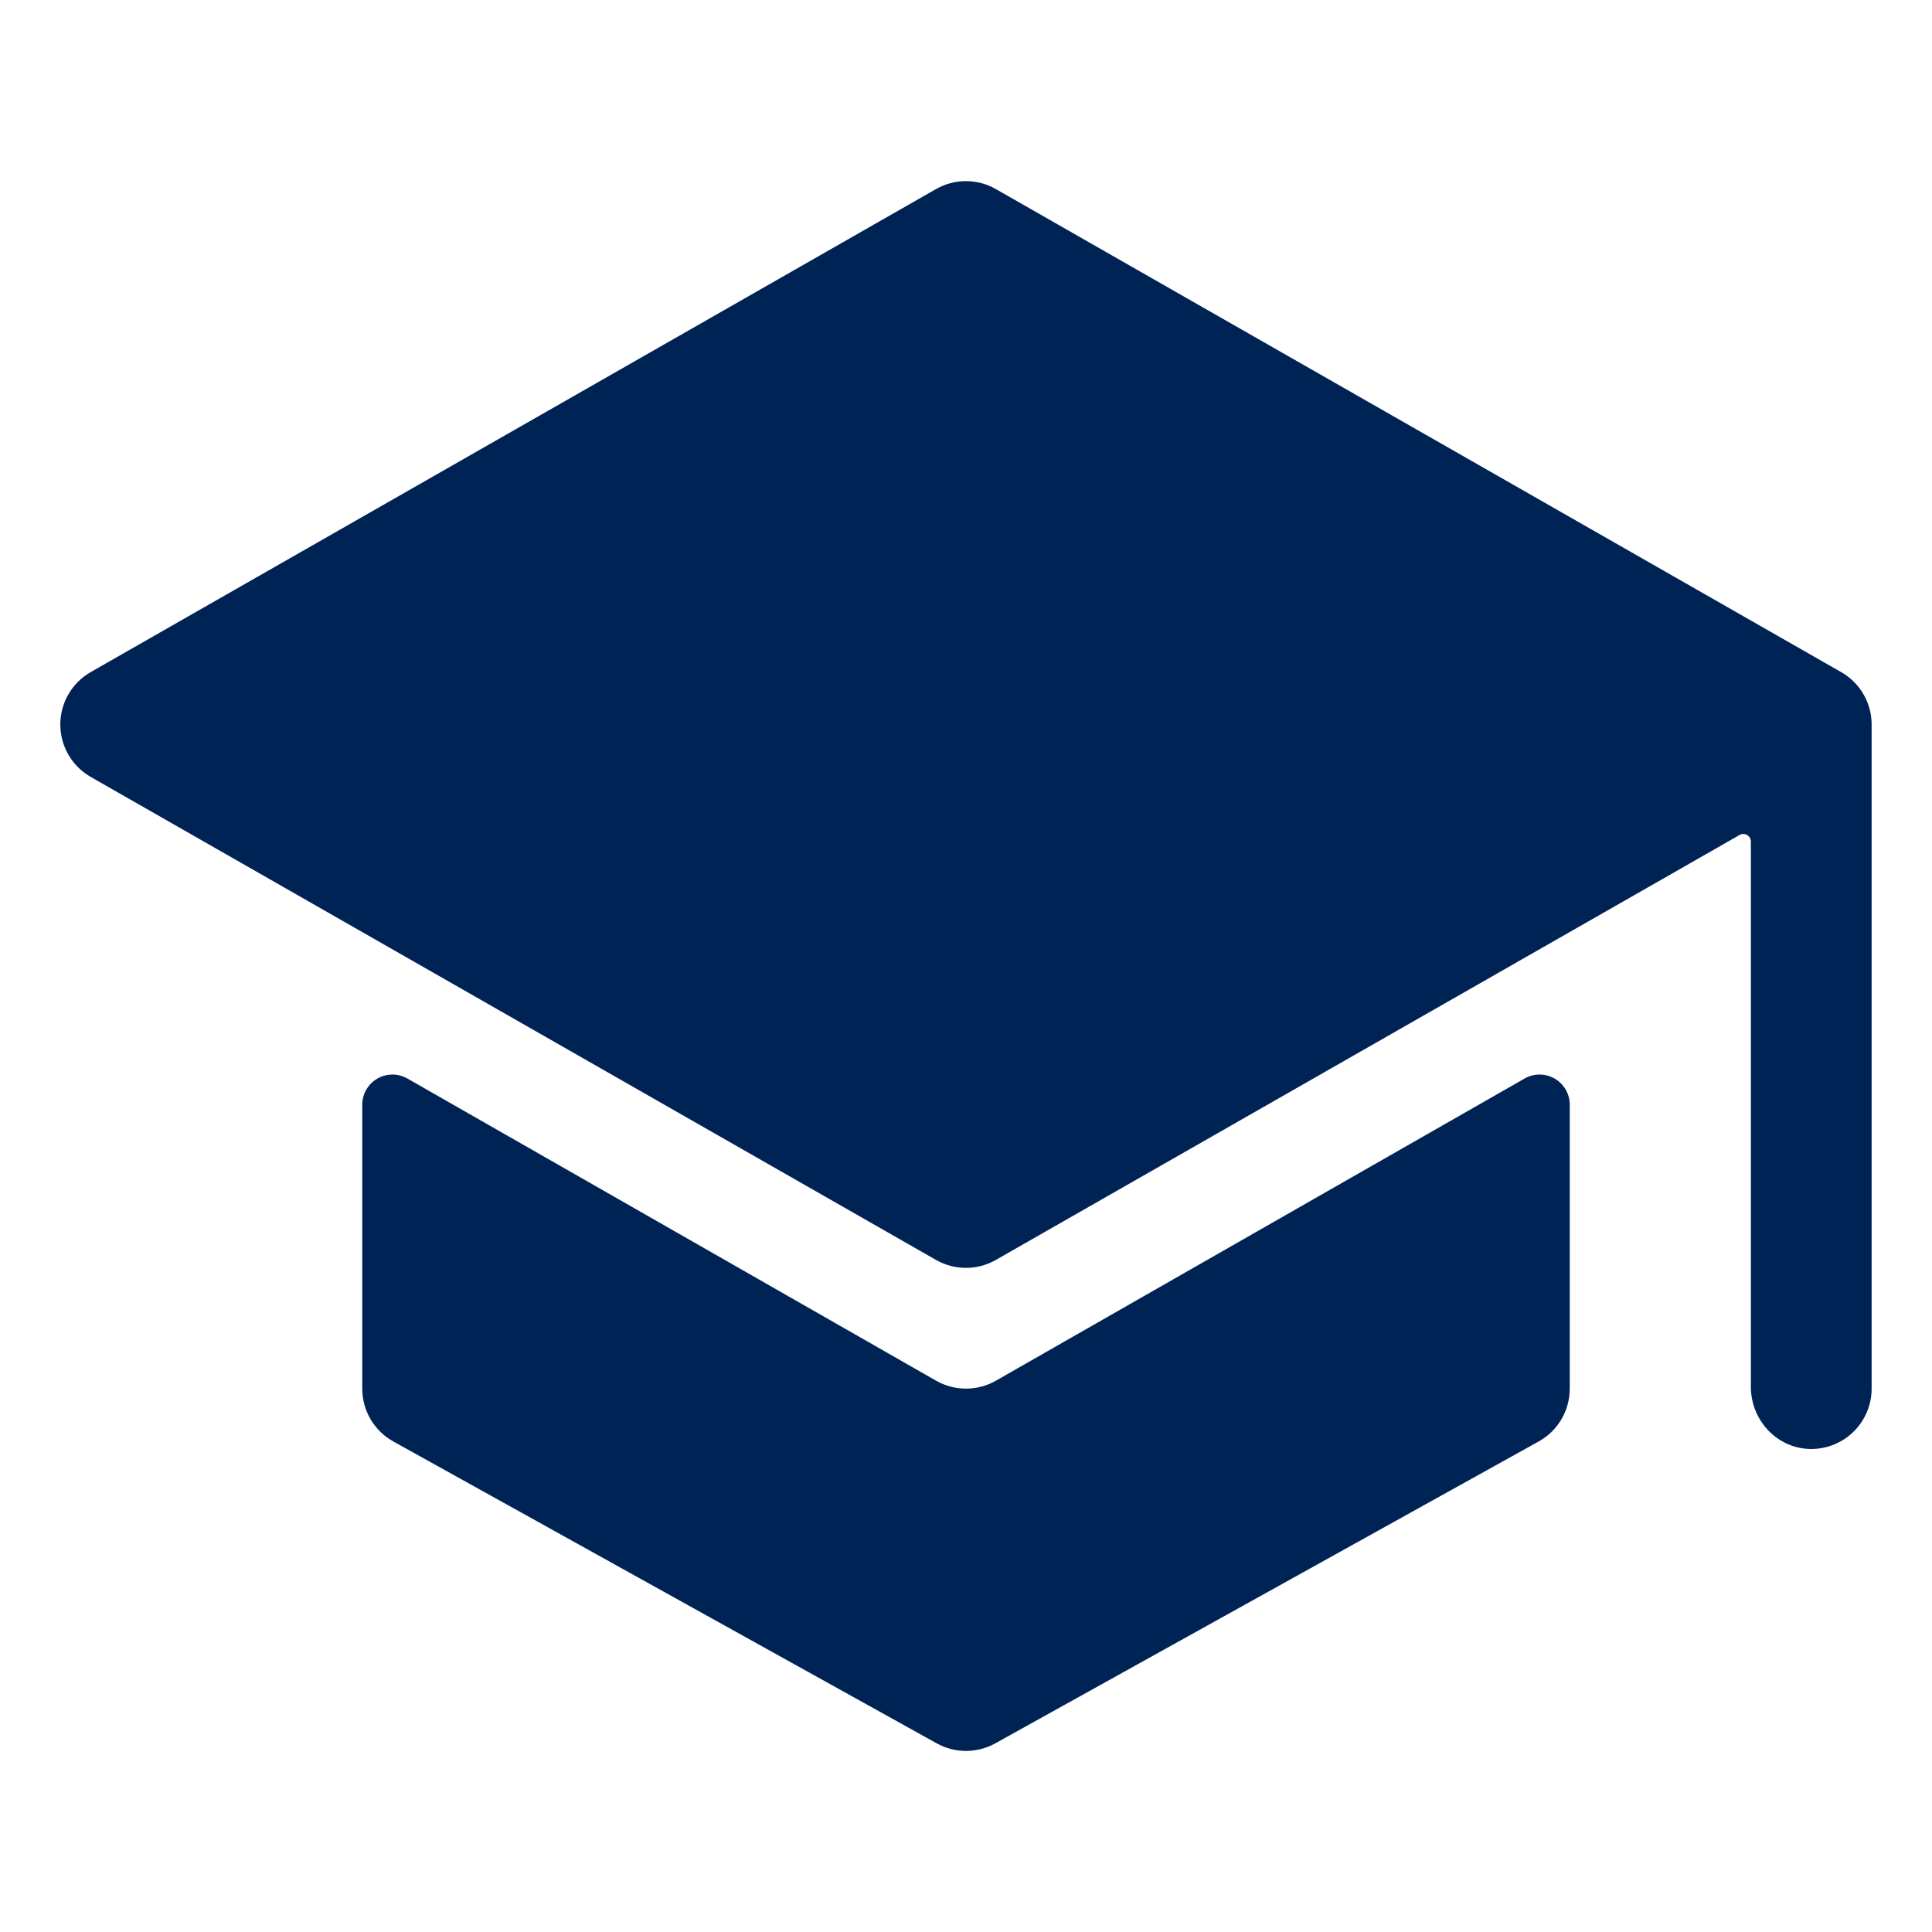
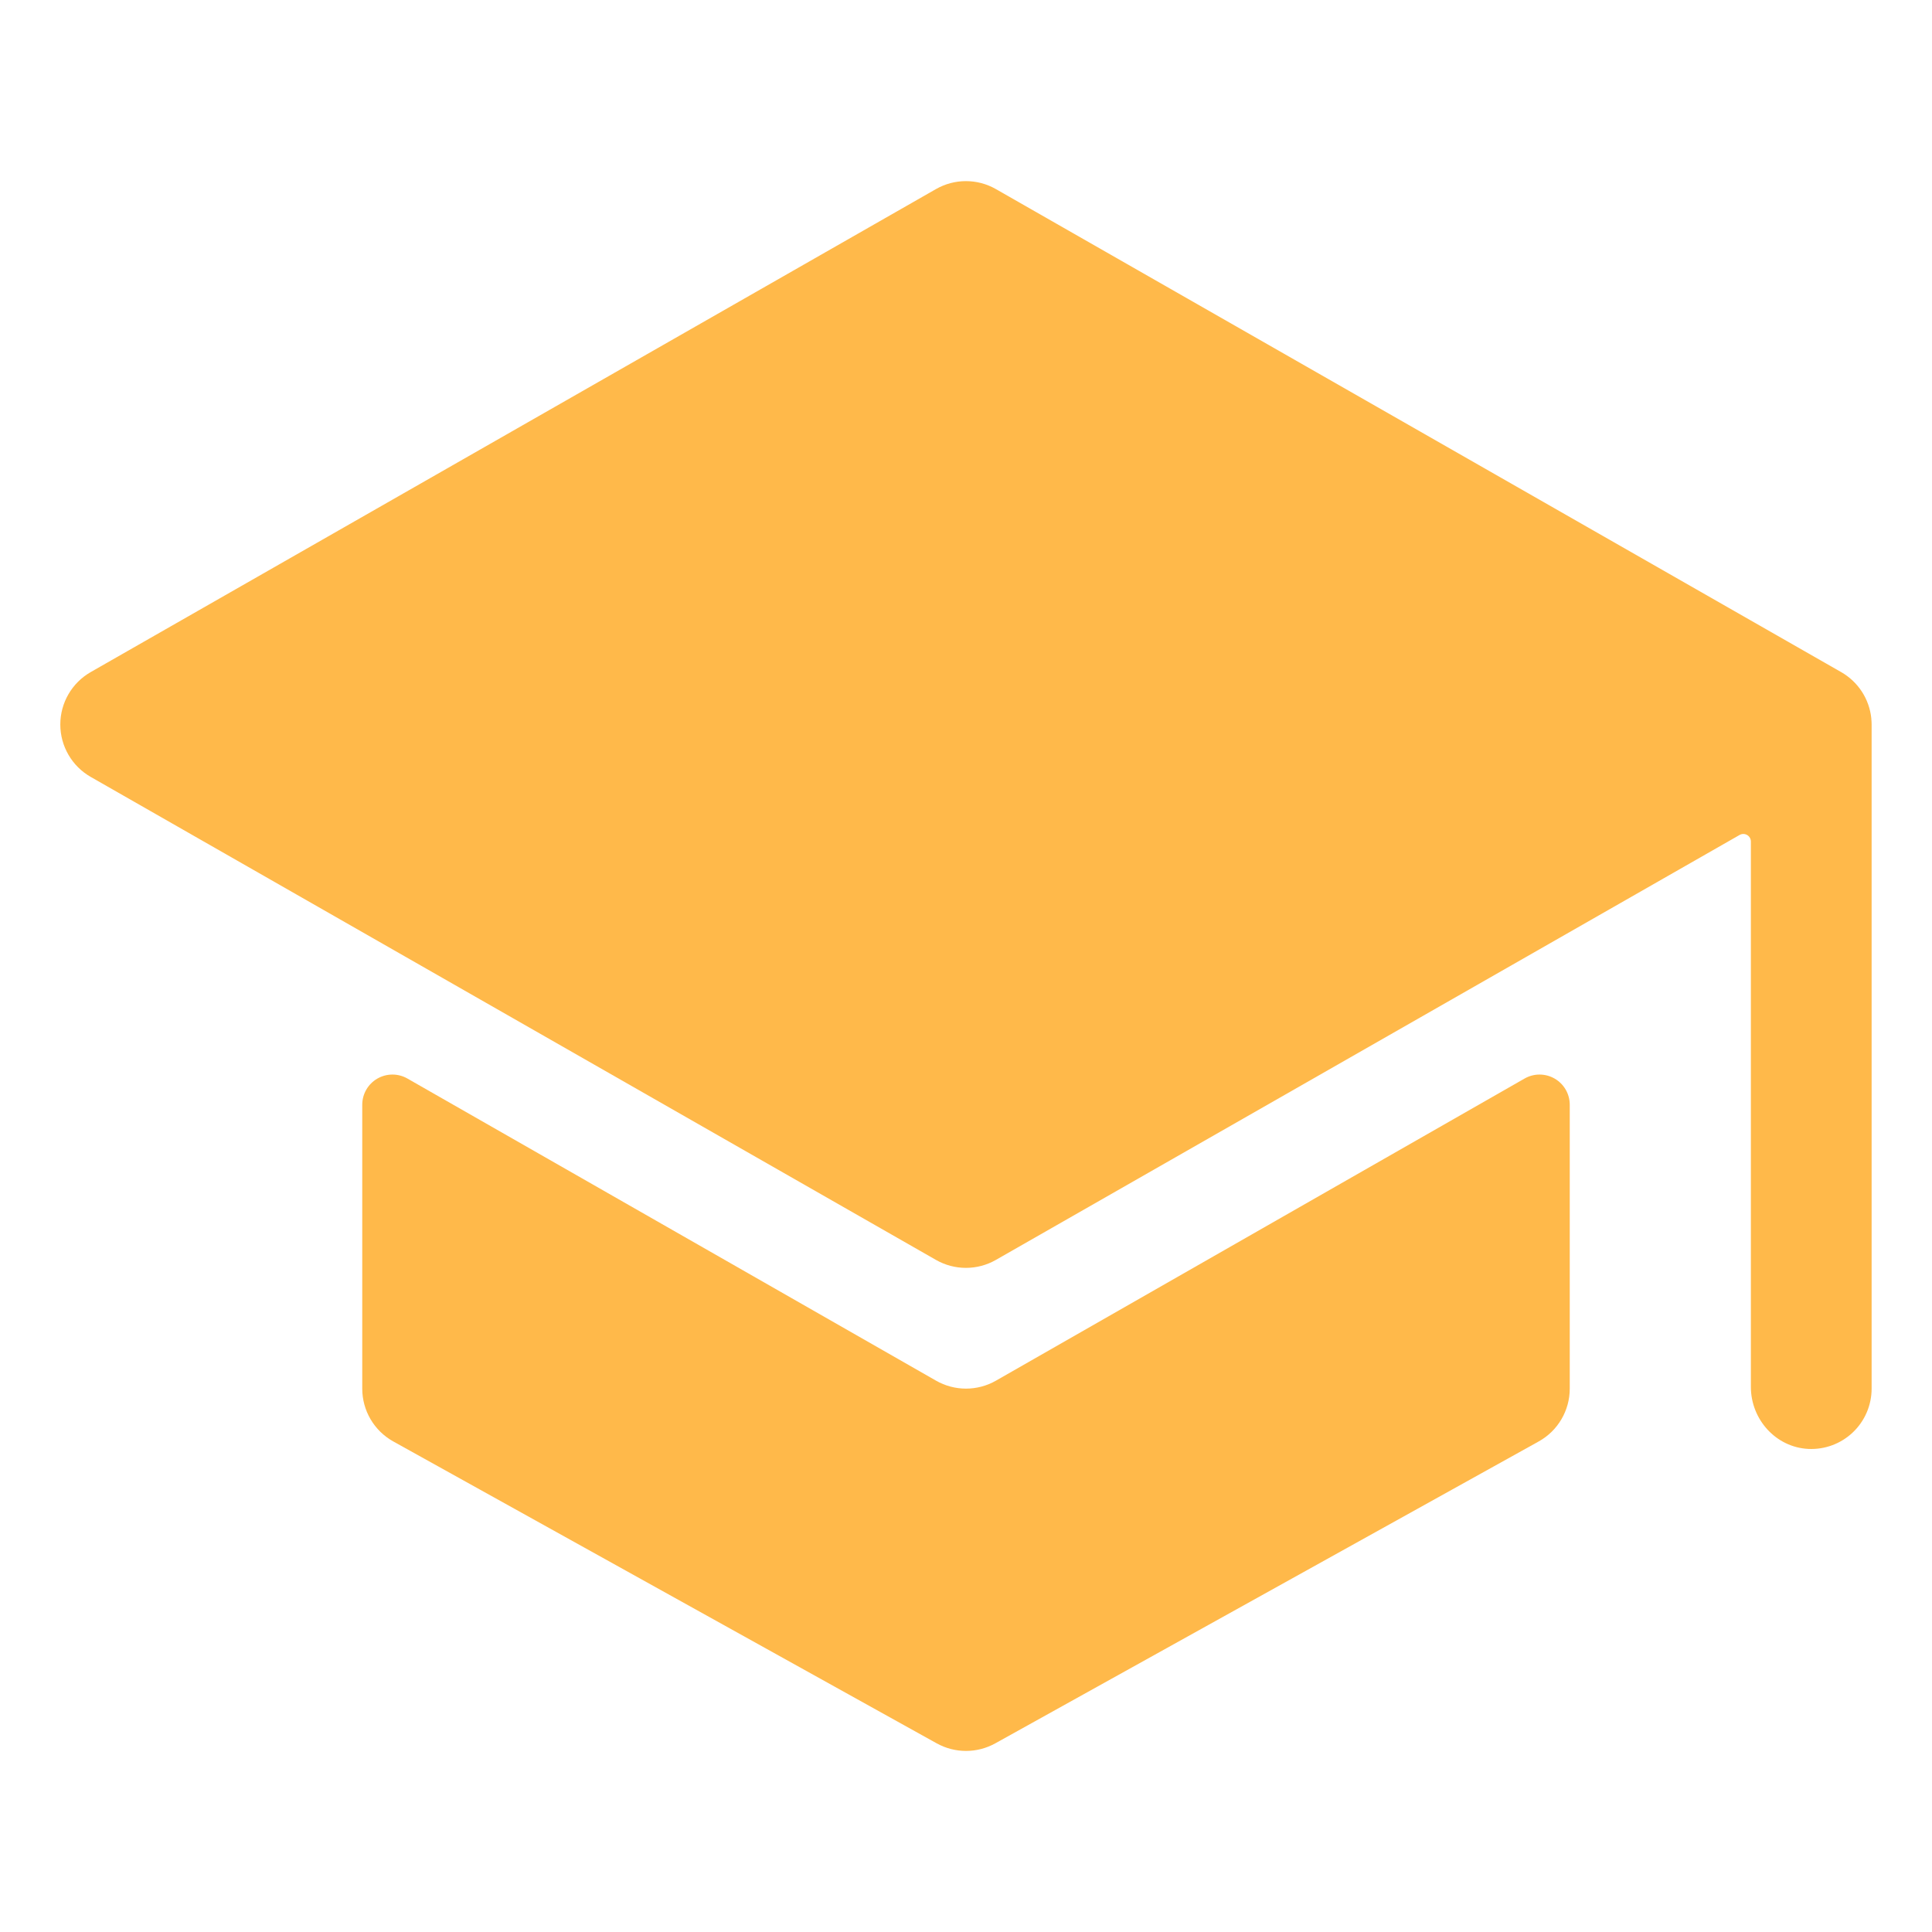
<svg xmlns="http://www.w3.org/2000/svg" class="ionicon" viewBox="0 0 512 512">
-   <path d="M256 368a16 16 0 01-7.94-2.11L108 285.84a8 8 0 00-12 6.94V368a16 16 0 008.23 14l144 80a16 16 0 0015.54 0l144-80a16 16 0 008.23-14v-75.22a8 8 0 00-12-6.94l-140.06 80.05A16 16 0 01256 368z" fill="#002356" />
-   <path d="M495.92 190.5v-.11a16 16 0 00-8-12.28l-224-128a16 16 0 00-15.88 0l-224 128a16 16 0 000 27.78l224 128a16 16 0 0015.88 0L461 221.28a2 2 0 013 1.74v144.53c0 8.61 6.62 16 15.23 16.43A16 16 0 00496 368V192a14.76 14.76 0 00-.08-1.5z" fill="#002356" />
+   <path d="M256 368a16 16 0 01-7.94-2.11L108 285.84a8 8 0 00-12 6.94V368a16 16 0 008.23 14l144 80a16 16 0 0015.54 0l144-80a16 16 0 008.23-14v-75.22a8 8 0 00-12-6.94l-140.06 80.05A16 16 0 01256 368z" fill="#ffb94a" />
+   <path d="M495.92 190.5v-.11a16 16 0 00-8-12.28l-224-128a16 16 0 00-15.88 0l-224 128a16 16 0 000 27.78l224 128a16 16 0 0015.88 0L461 221.28a2 2 0 013 1.74v144.53c0 8.61 6.62 16 15.23 16.43A16 16 0 00496 368V192a14.76 14.76 0 00-.08-1.5z" fill="#ffb94a" />
</svg>
